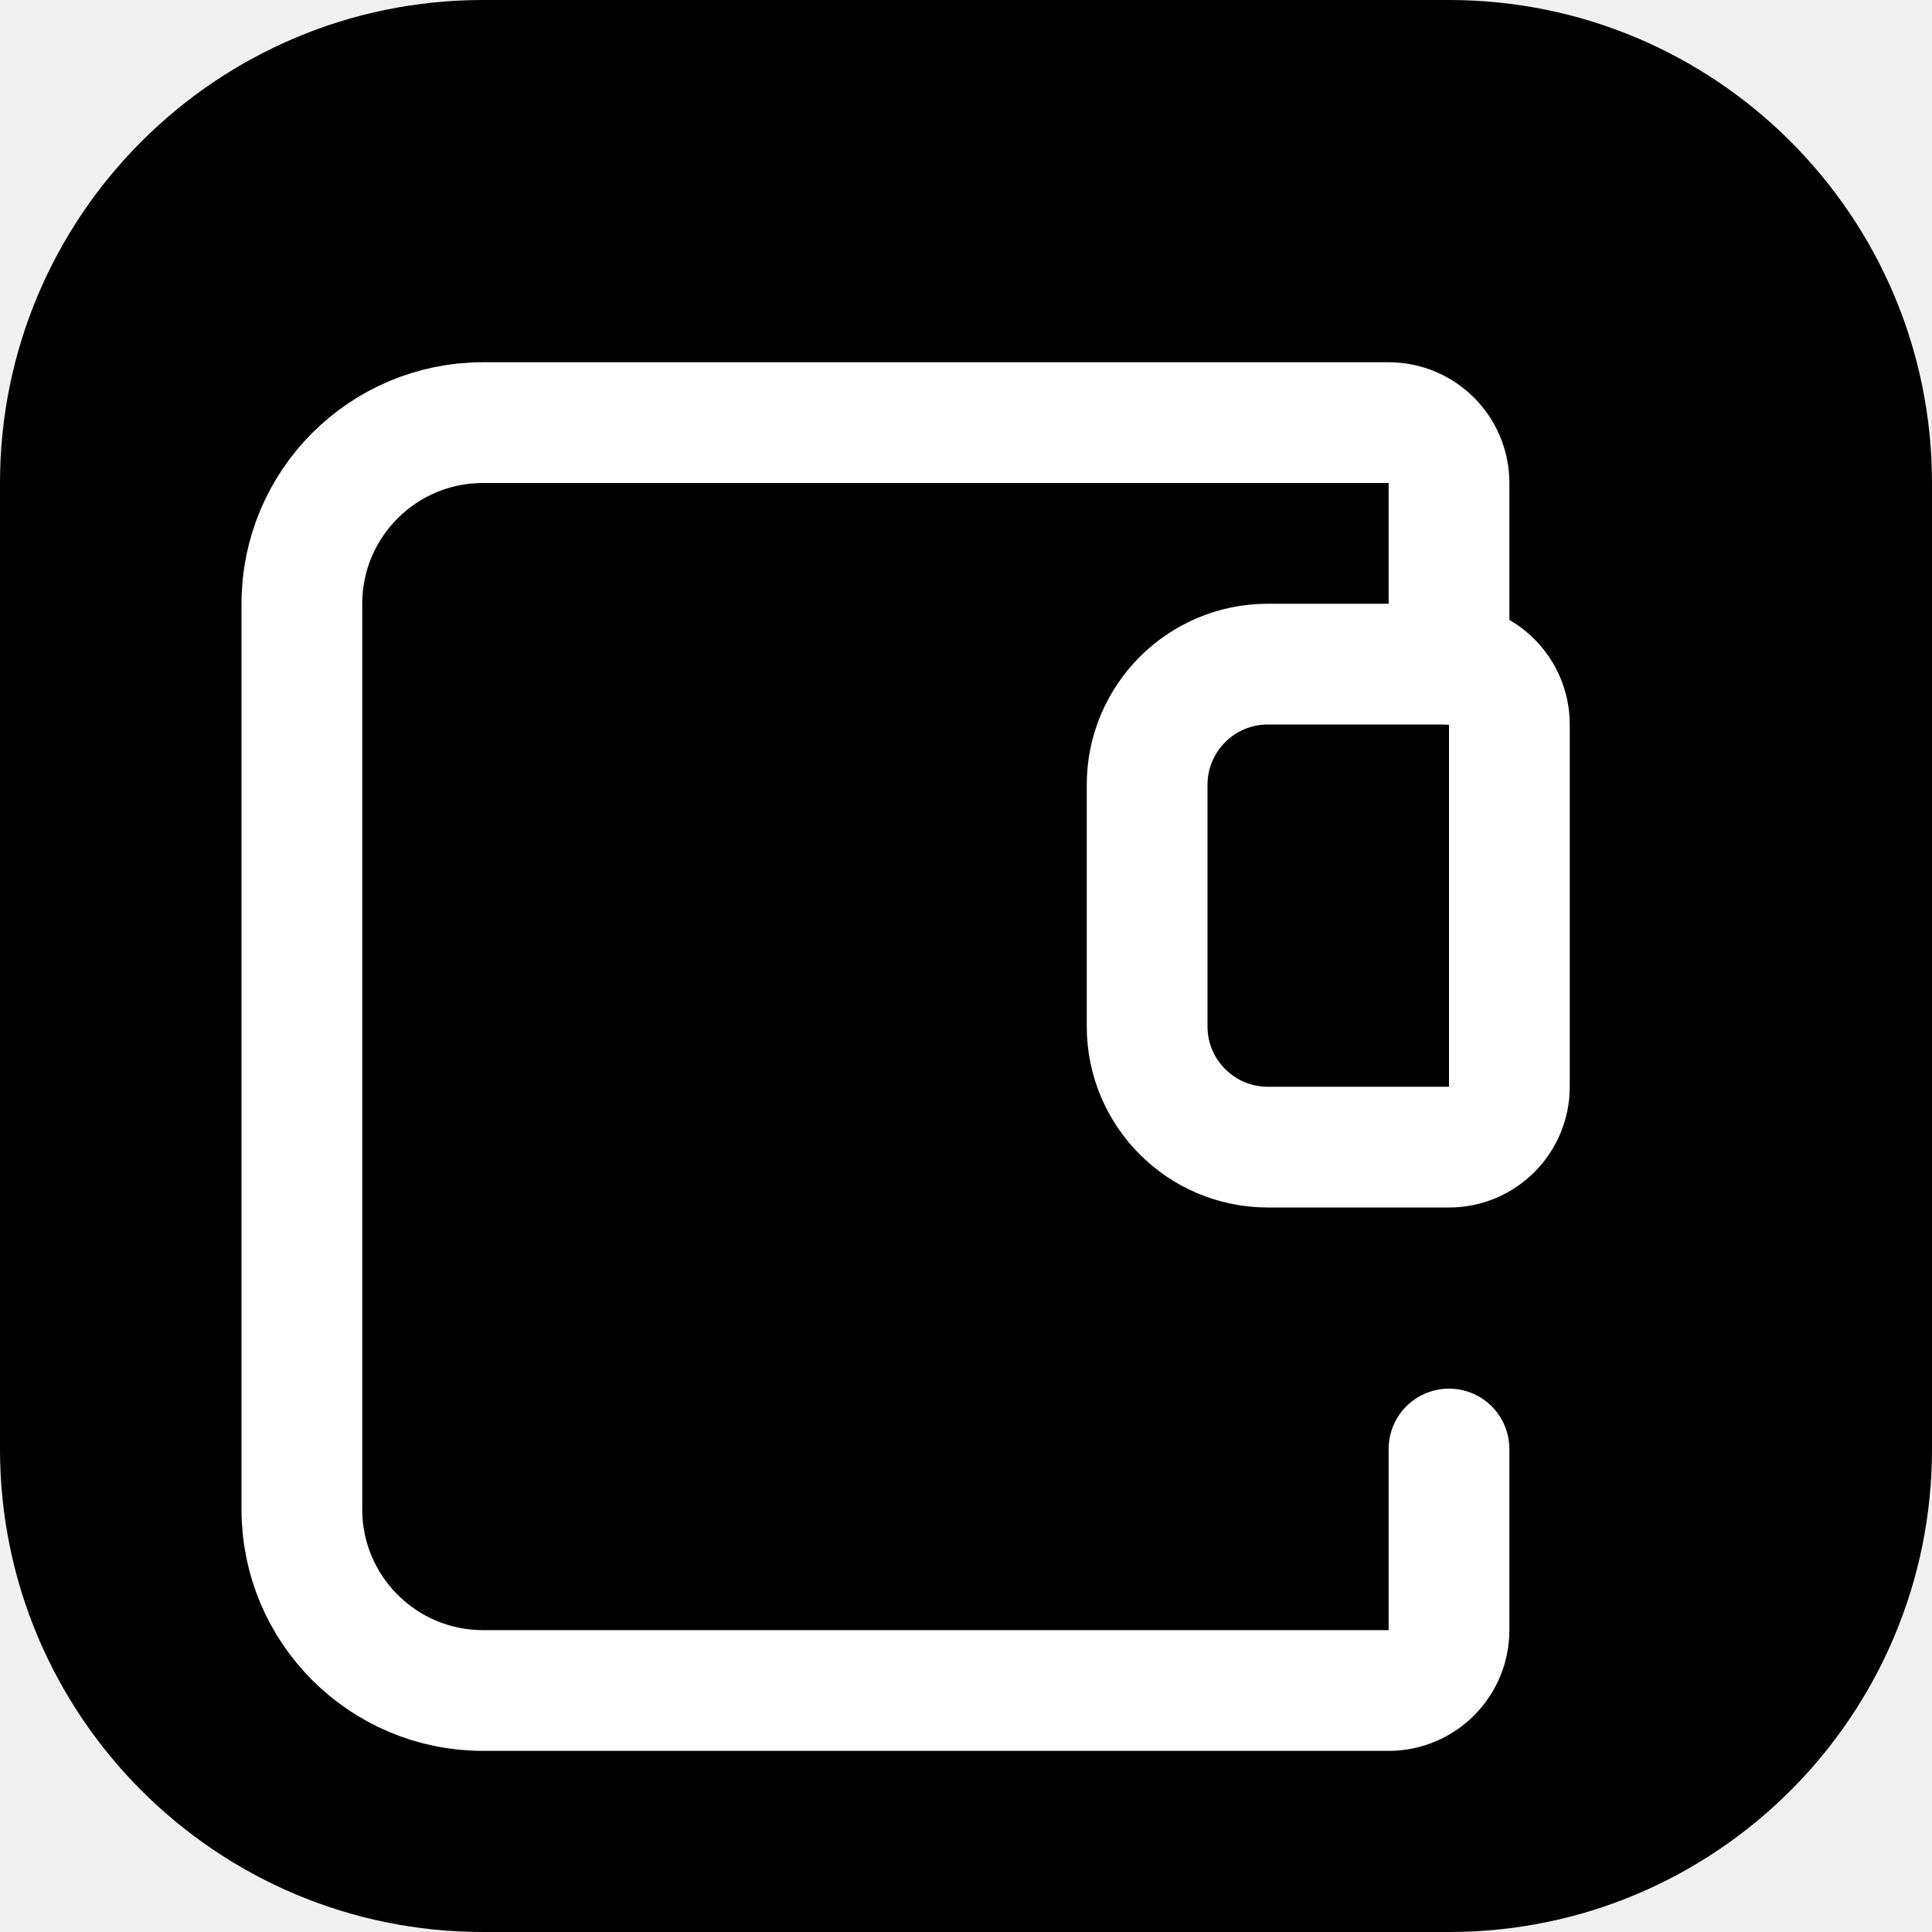
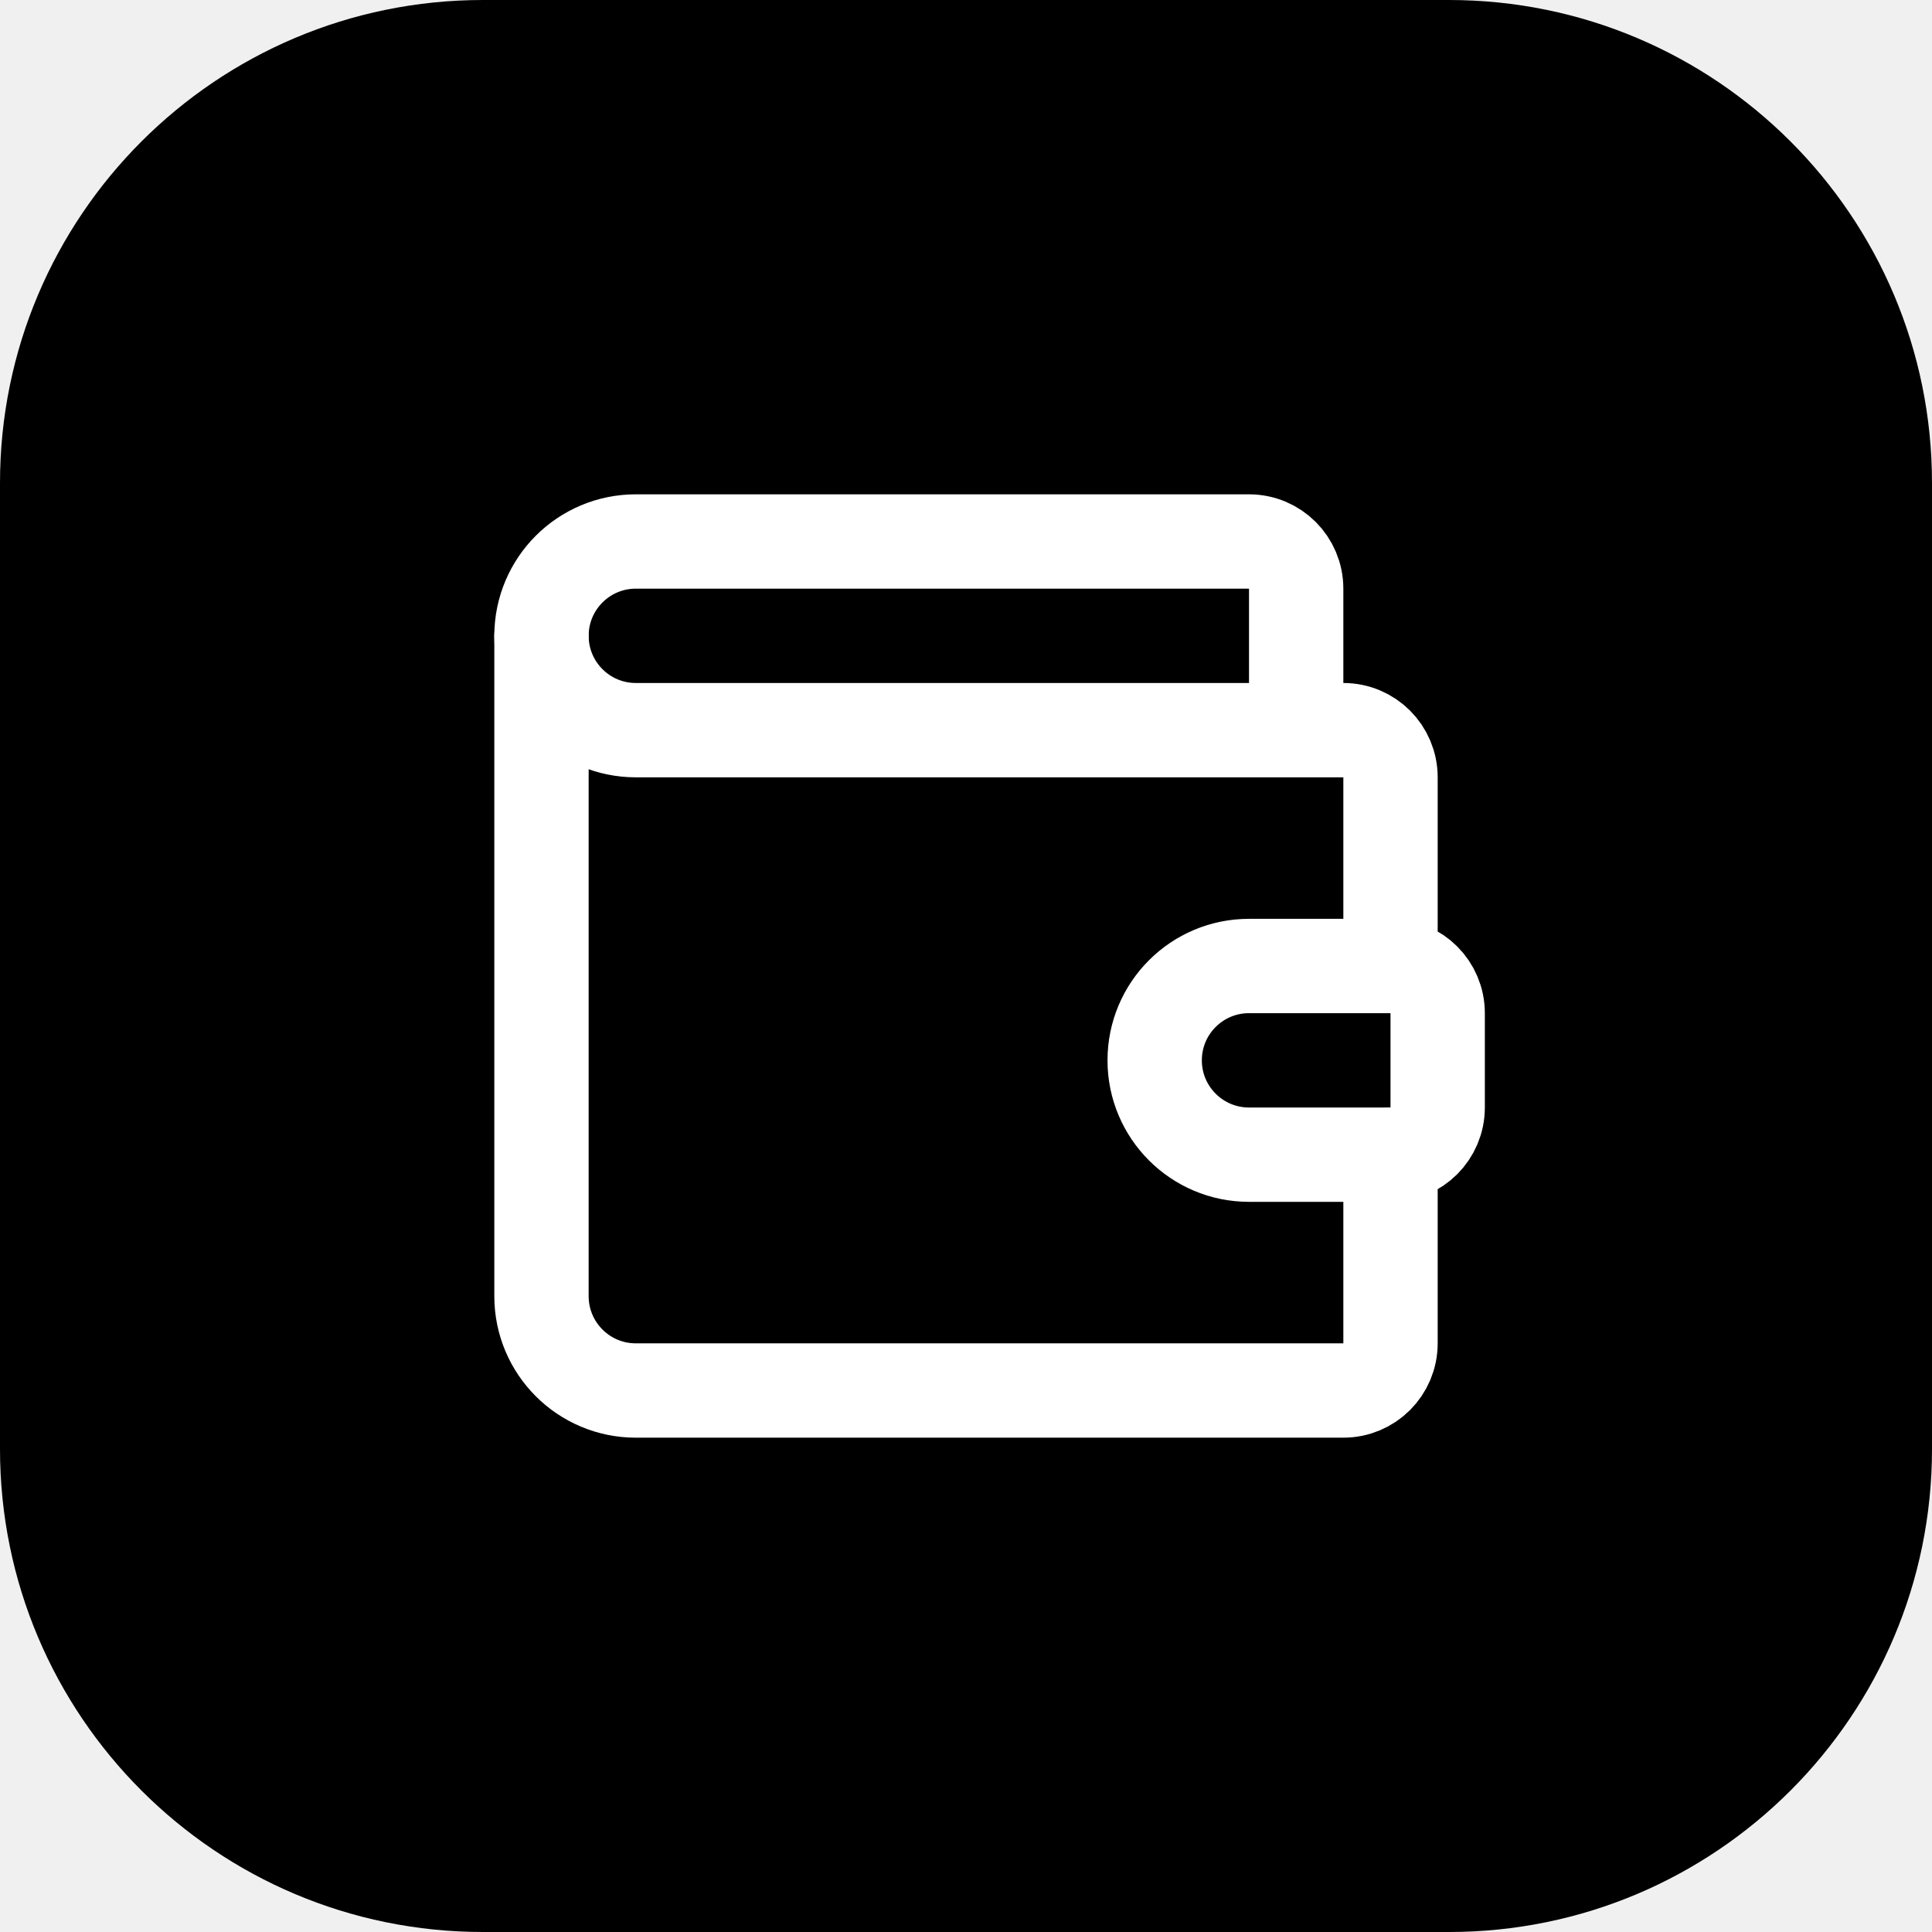
<svg xmlns="http://www.w3.org/2000/svg" width="512" height="512" viewBox="0 0 512 512" fill="none">
  <rect width="512" height="512" rx="128" fill="black" />
-   <path d="M384 176V128C384 119.163 376.837 112 368 112H128C101.49 112 80 133.49 80 160V400C80 426.51 101.49 448 128 448H368C376.837 448 384 440.837 384 432V384" stroke="white" stroke-width="32" stroke-linecap="round" stroke-linejoin="round" />
-   <path d="M384 176H336C318.327 176 304 190.327 304 208V272C304 289.673 318.327 304 336 304H384C392.837 304 400 296.837 400 288V192C400 183.163 392.837 176 384 176Z" stroke="white" stroke-width="32" stroke-linecap="round" stroke-linejoin="round" />
+   <g transform="translate(106, 106) scale(12.5)">
+     <path d="M19 7V4a1 1 0 0 0-1-1H5a2 2 0 0 0 0 4h15a1 1 0 0 1 1 1v4h-3a2 2 0 0 0 0 4h3a1 1 0 0 0 1-1v-2a1 1 0 0 0-1-1" stroke="white" stroke-width="2" stroke-linecap="round" stroke-linejoin="round" />
+     <path d="M3 5v14a2 2 0 0 0 2 2h15a1 1 0 0 0 1-1v-4" stroke="white" stroke-width="2" stroke-linecap="round" stroke-linejoin="round" />
+   </g>
</svg>
